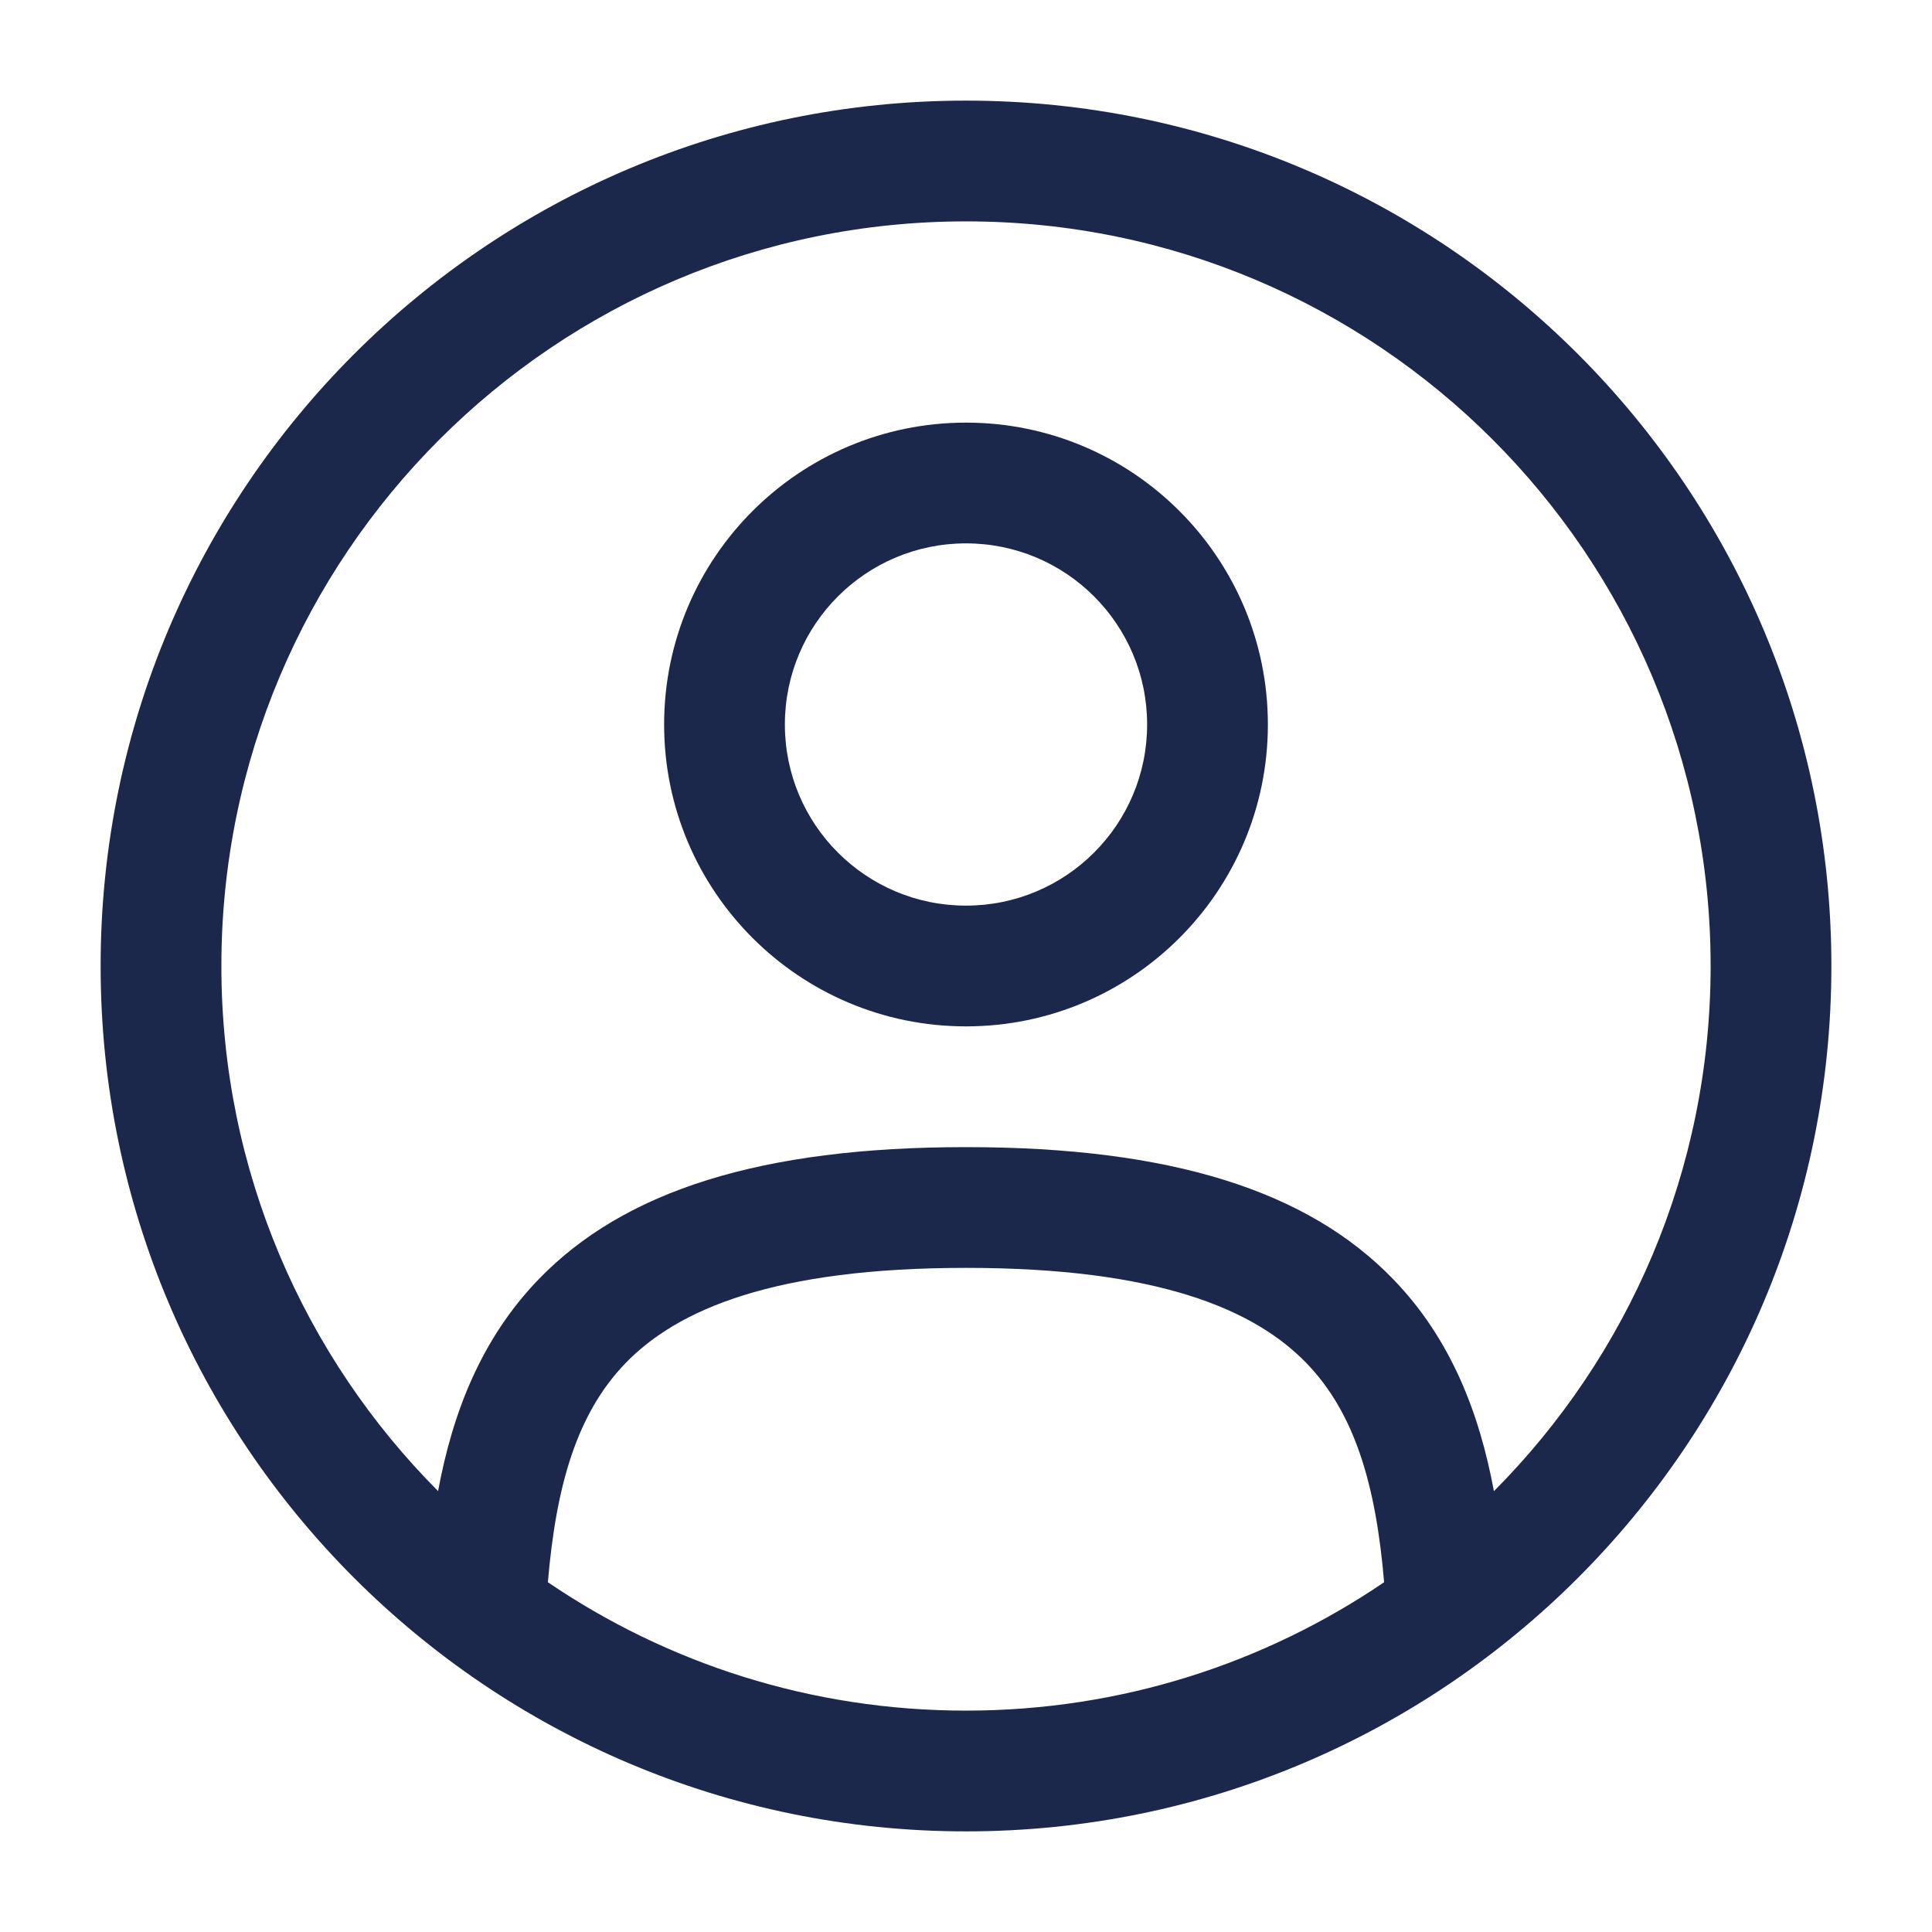
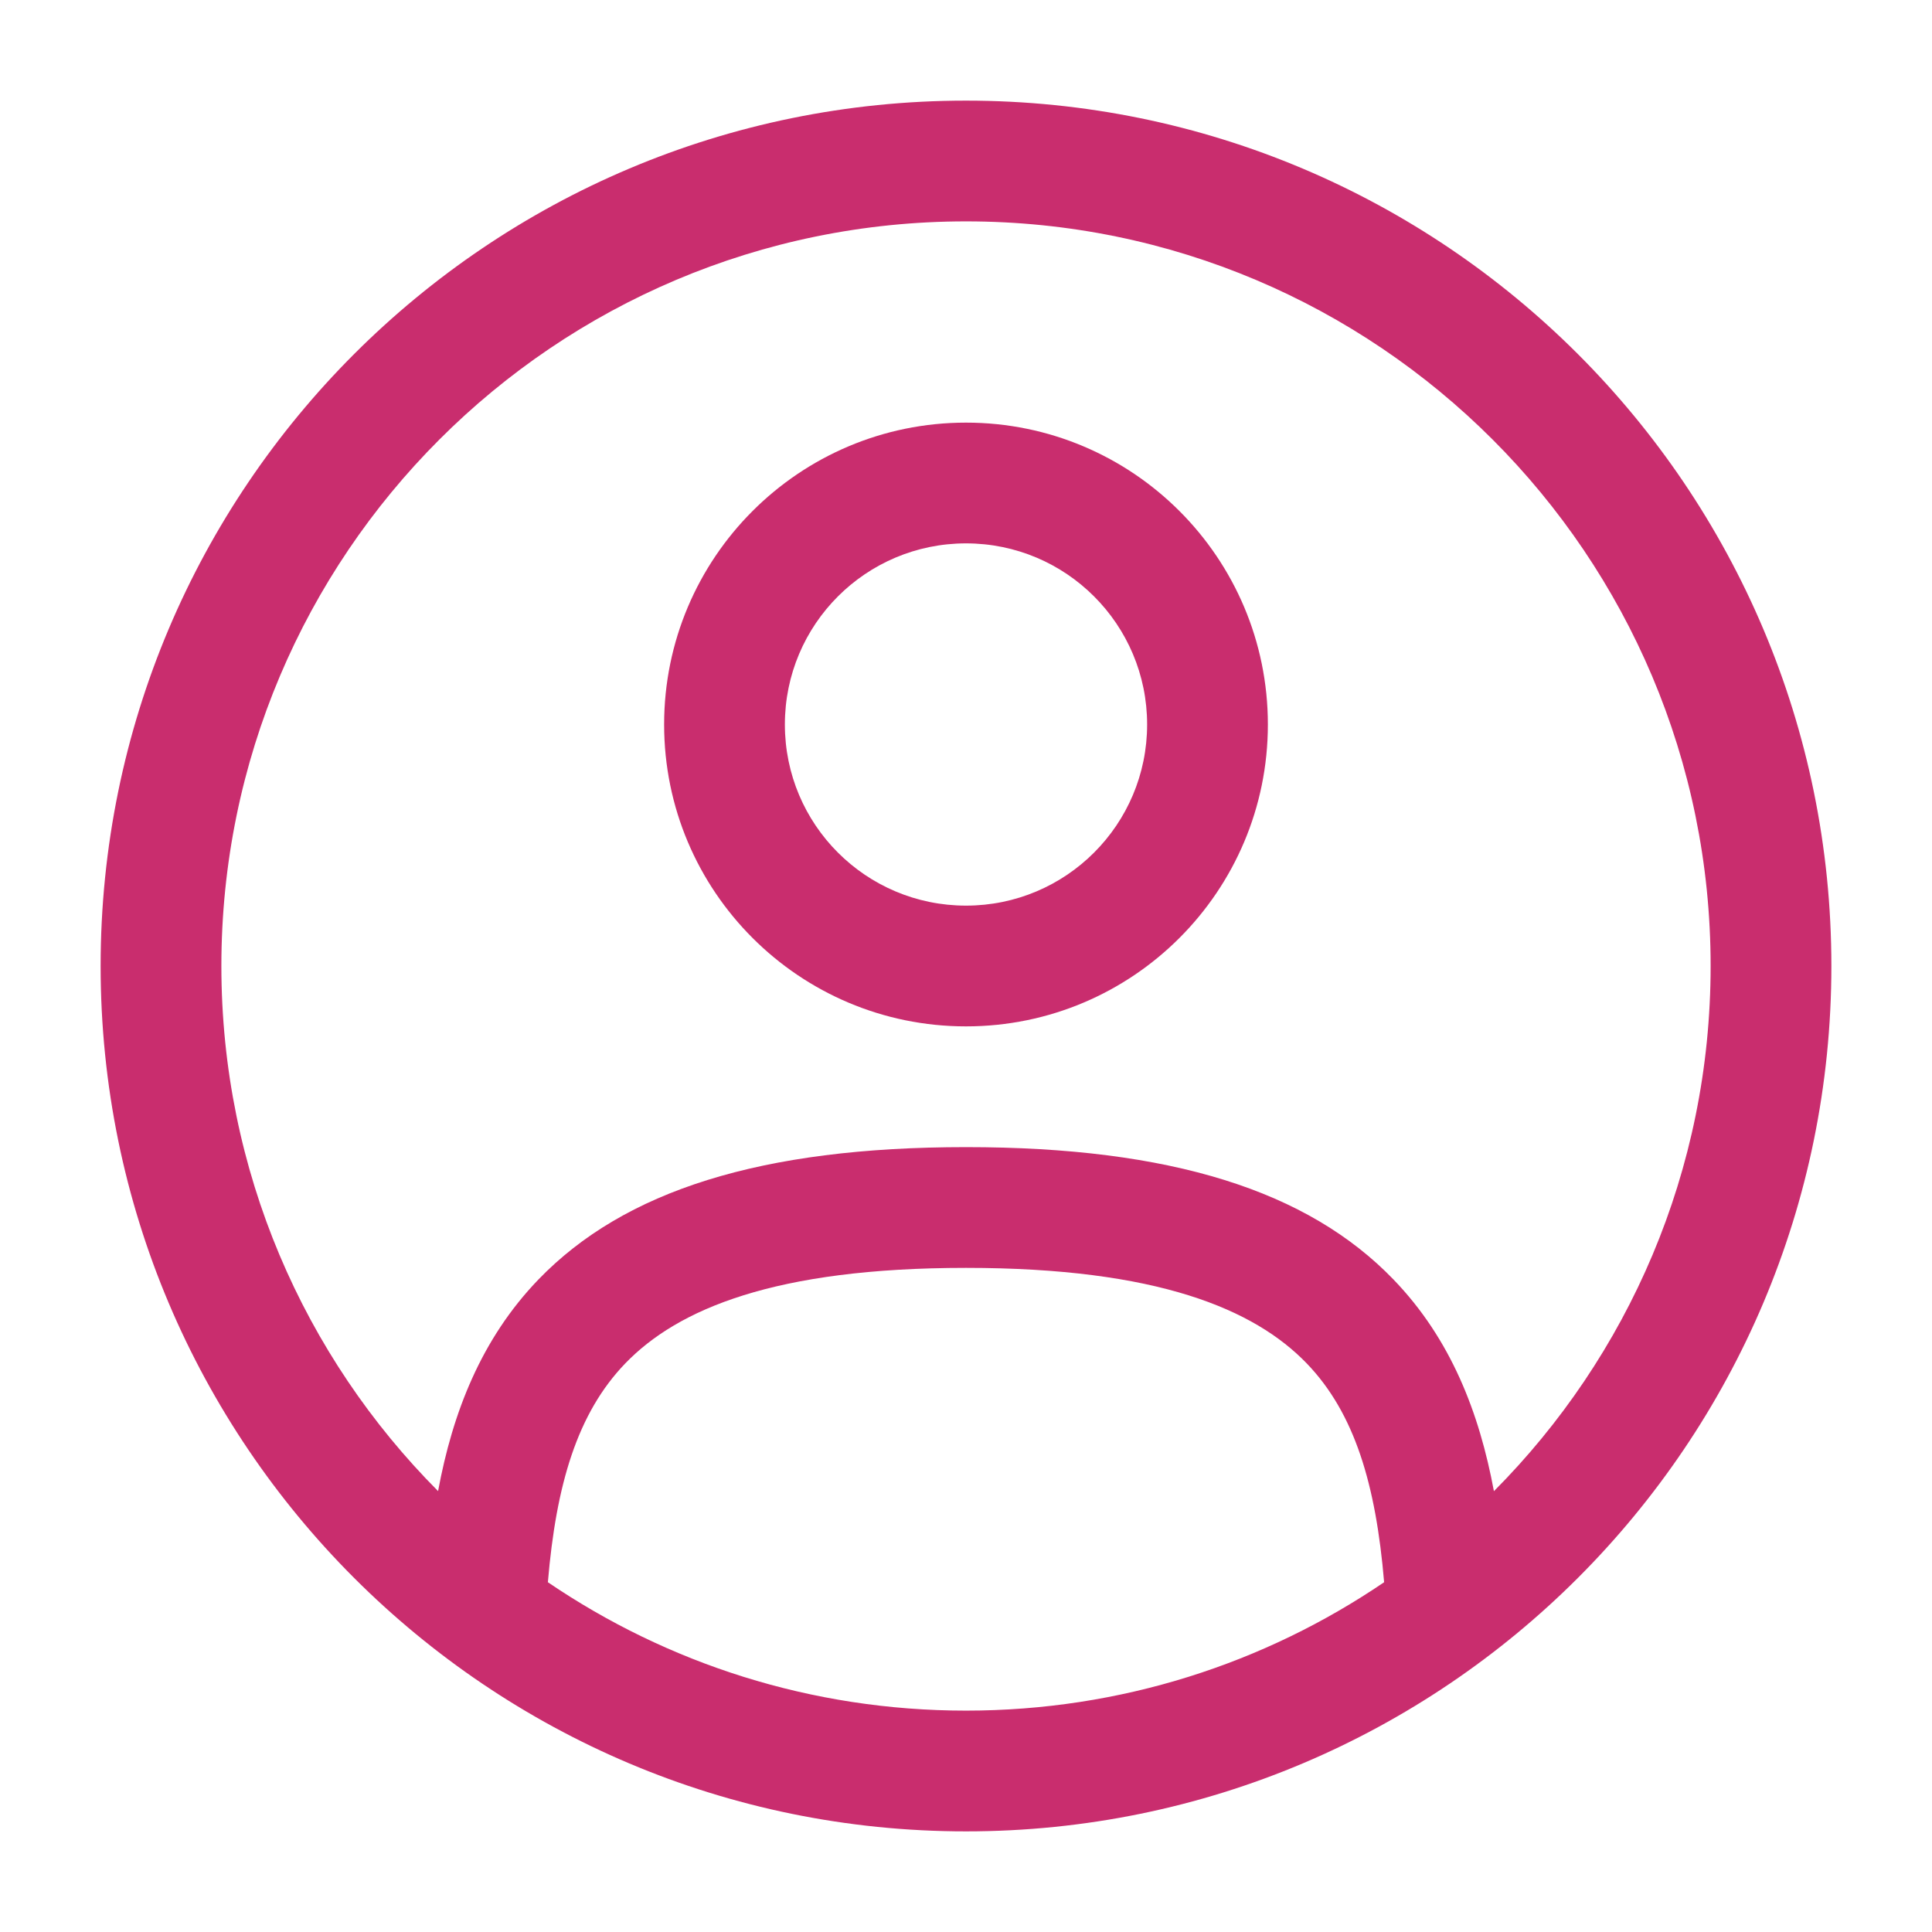
<svg xmlns="http://www.w3.org/2000/svg" width="800px" height="800px" viewBox="0 0 24 24" fill="none">
-   <path fill-rule="evenodd" clip-rule="evenodd" d="M8.25 9C8.25 6.929 9.929 5.25 12 5.25C14.071 5.25 15.75 6.929 15.75 9C15.75 11.071 14.071 12.75 12 12.75C9.929 12.75 8.25 11.071 8.25 9ZM12 6.75C10.757 6.75 9.75 7.757 9.75 9C9.75 10.243 10.757 11.25 12 11.25C13.243 11.25 14.25 10.243 14.25 9C14.25 7.757 13.243 6.75 12 6.75Z" fill="#1C274C" />
-   <path fill-rule="evenodd" clip-rule="evenodd" d="M1.25 12C1.25 6.063 6.063 1.25 12 1.25C17.937 1.25 22.75 6.063 22.75 12C22.75 17.937 17.937 22.75 12 22.75C6.063 22.75 1.25 17.937 1.25 12ZM12 2.75C6.891 2.75 2.75 6.891 2.75 12C2.75 14.546 3.778 16.851 5.442 18.523C5.622 17.55 5.977 16.633 6.688 15.895C7.753 14.791 9.454 14.25 12 14.25C14.546 14.25 16.247 14.791 17.311 15.895C18.023 16.633 18.377 17.55 18.558 18.524C20.222 16.851 21.25 14.546 21.25 12C21.25 6.891 17.109 2.75 12 2.75ZM17.194 19.655C17.092 18.444 16.829 17.555 16.232 16.936C15.582 16.263 14.379 15.75 12 15.75C9.621 15.75 8.418 16.263 7.768 16.936C7.171 17.555 6.908 18.443 6.806 19.655C8.287 20.662 10.075 21.25 12 21.25C13.925 21.25 15.713 20.662 17.194 19.655Z" fill="#1C274C" />
+   <path fill-rule="evenodd" clip-rule="evenodd" d="M8.25 9C8.25 6.929 9.929 5.25 12 5.25C14.071 5.25 15.75 6.929 15.75 9C15.75 11.071 14.071 12.75 12 12.75C9.929 12.75 8.25 11.071 8.25 9ZM12 6.75C10.757 6.75 9.75 7.757 9.75 9C9.75 10.243 10.757 11.25 12 11.25C13.243 11.25 14.25 10.243 14.25 9C14.25 7.757 13.243 6.75 12 6.75Z" fill="rgb(201, 45, 110)" />
+   <path fill-rule="evenodd" clip-rule="evenodd" d="M1.25 12C1.25 6.063 6.063 1.25 12 1.25C17.937 1.25 22.75 6.063 22.75 12C22.75 17.937 17.937 22.75 12 22.75C6.063 22.75 1.25 17.937 1.25 12ZM12 2.75C6.891 2.75 2.75 6.891 2.75 12C2.75 14.546 3.778 16.851 5.442 18.523C5.622 17.55 5.977 16.633 6.688 15.895C7.753 14.791 9.454 14.25 12 14.25C14.546 14.25 16.247 14.791 17.311 15.895C18.023 16.633 18.377 17.55 18.558 18.524C20.222 16.851 21.25 14.546 21.25 12C21.25 6.891 17.109 2.75 12 2.75ZM17.194 19.655C17.092 18.444 16.829 17.555 16.232 16.936C15.582 16.263 14.379 15.75 12 15.75C9.621 15.75 8.418 16.263 7.768 16.936C7.171 17.555 6.908 18.443 6.806 19.655C8.287 20.662 10.075 21.25 12 21.25C13.925 21.25 15.713 20.662 17.194 19.655Z" fill="rgb(201, 45, 110)" />
</svg>
